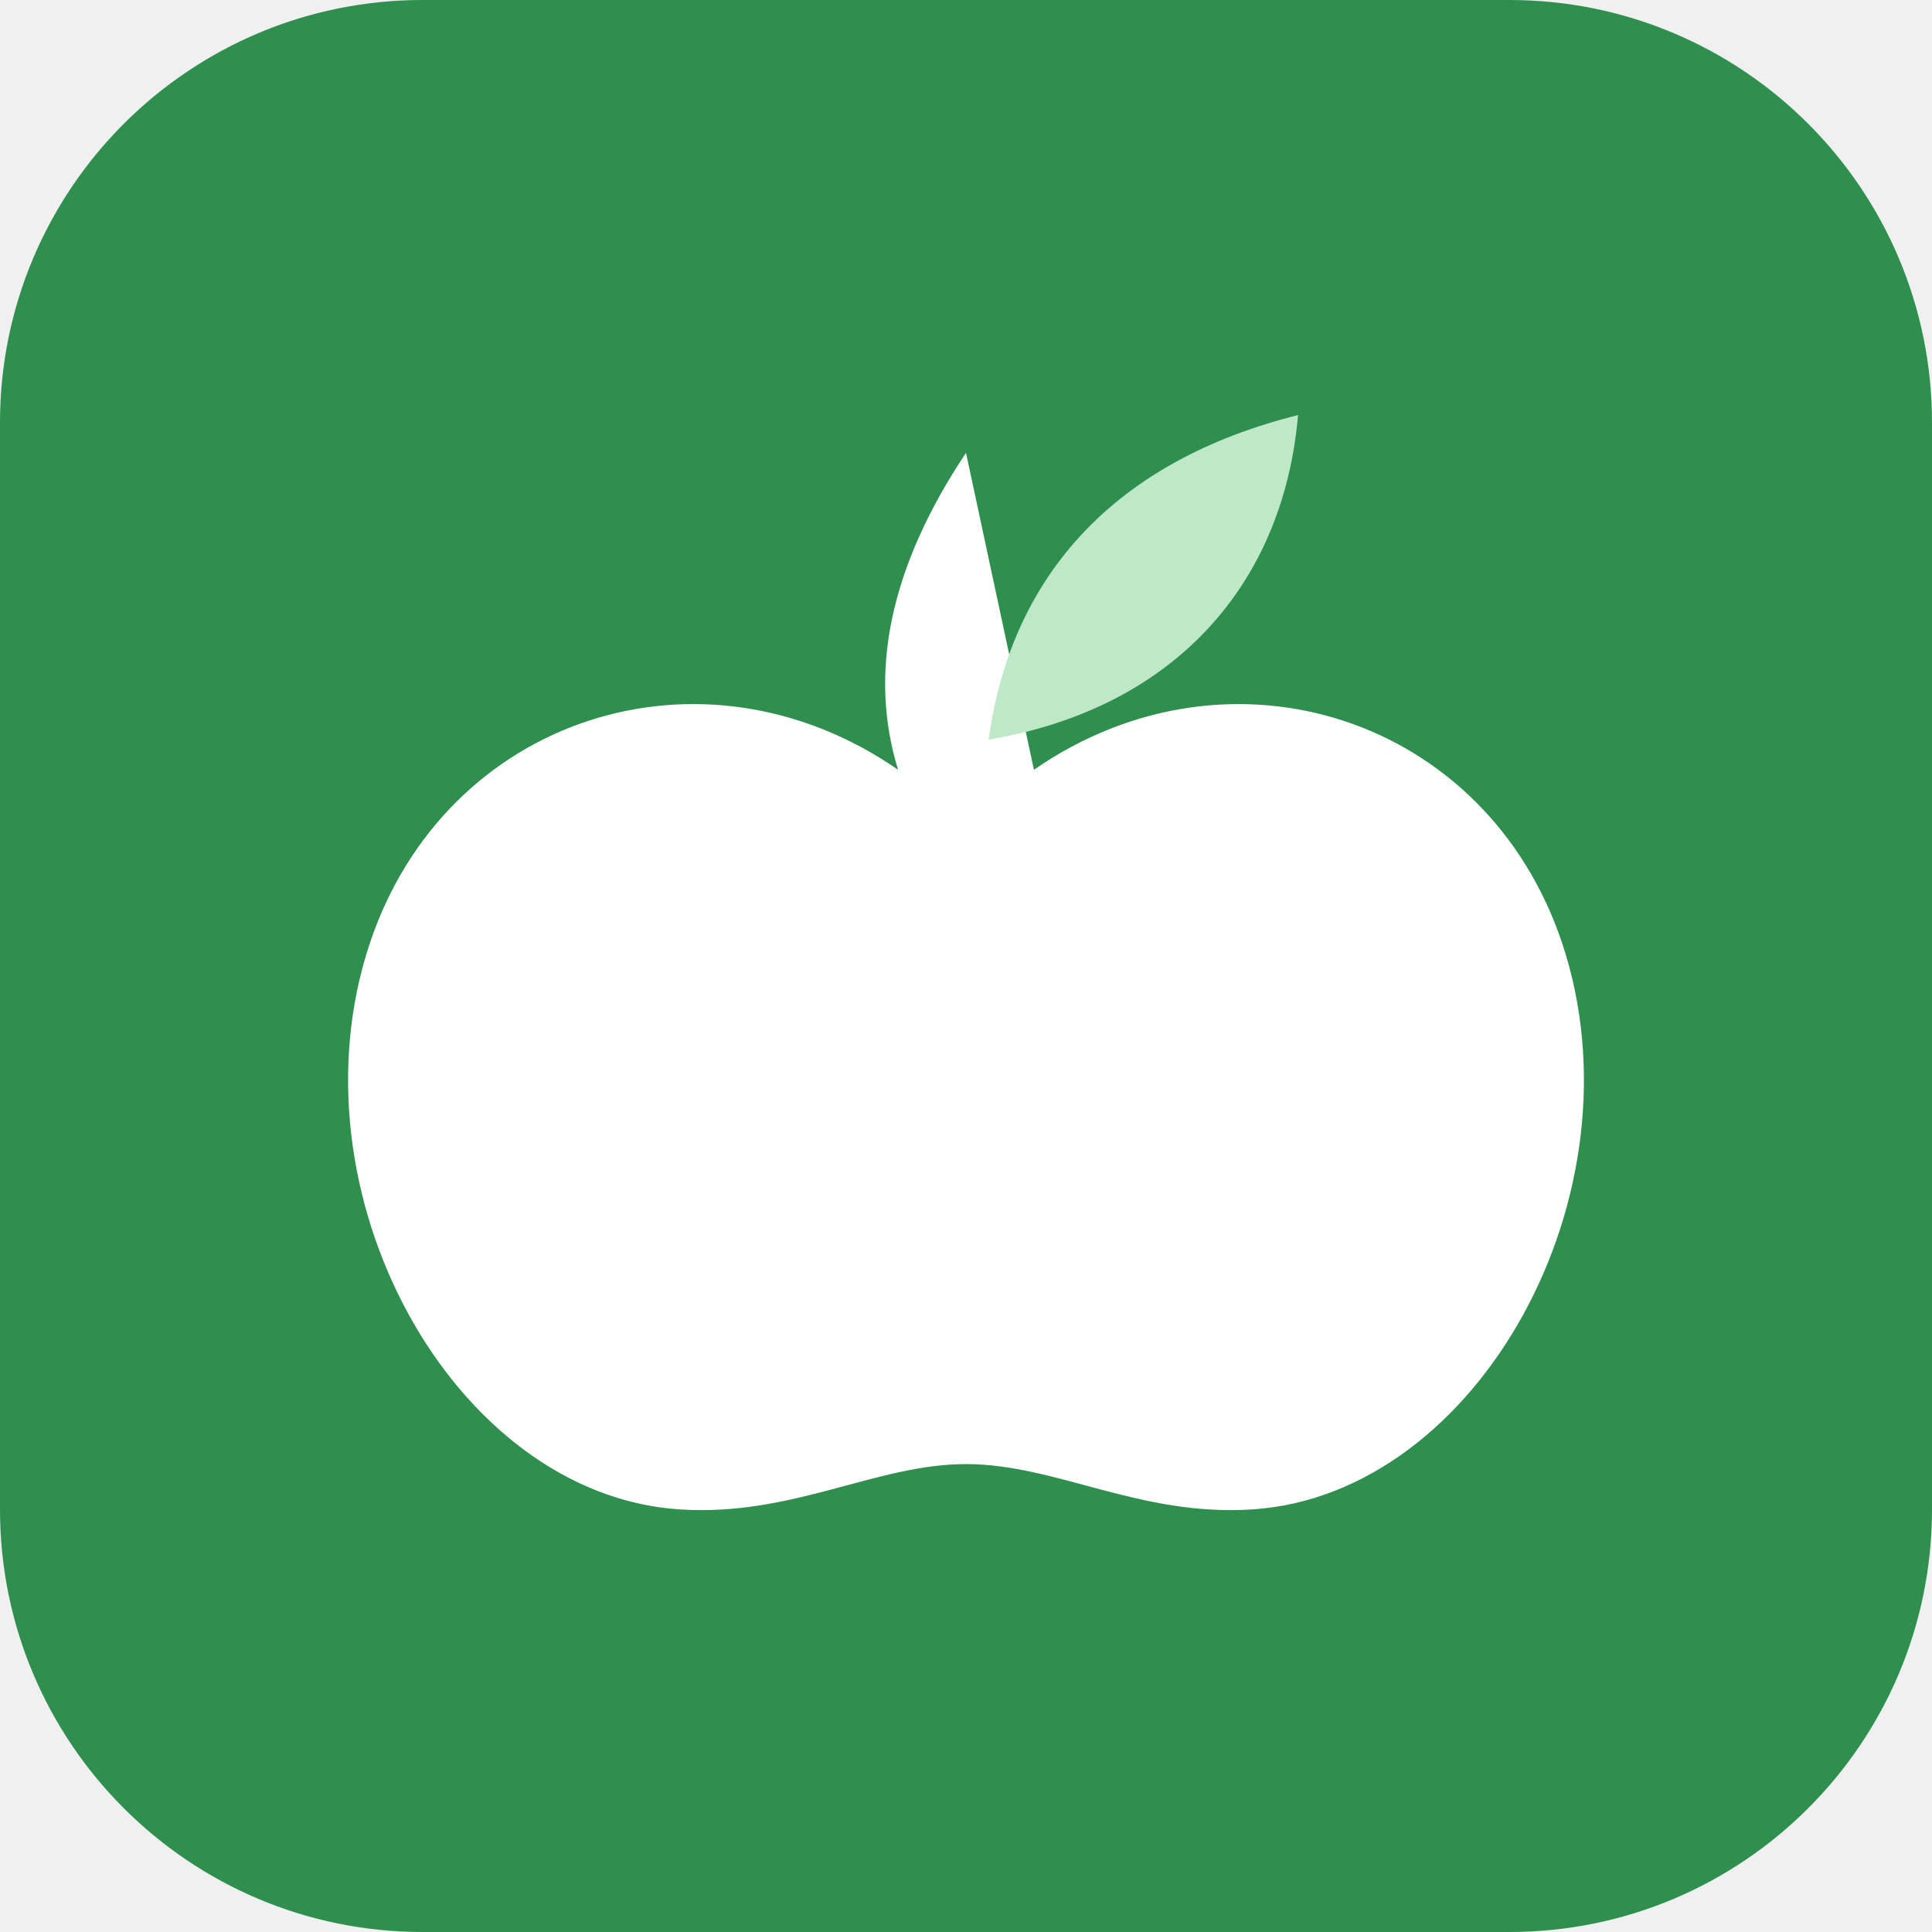
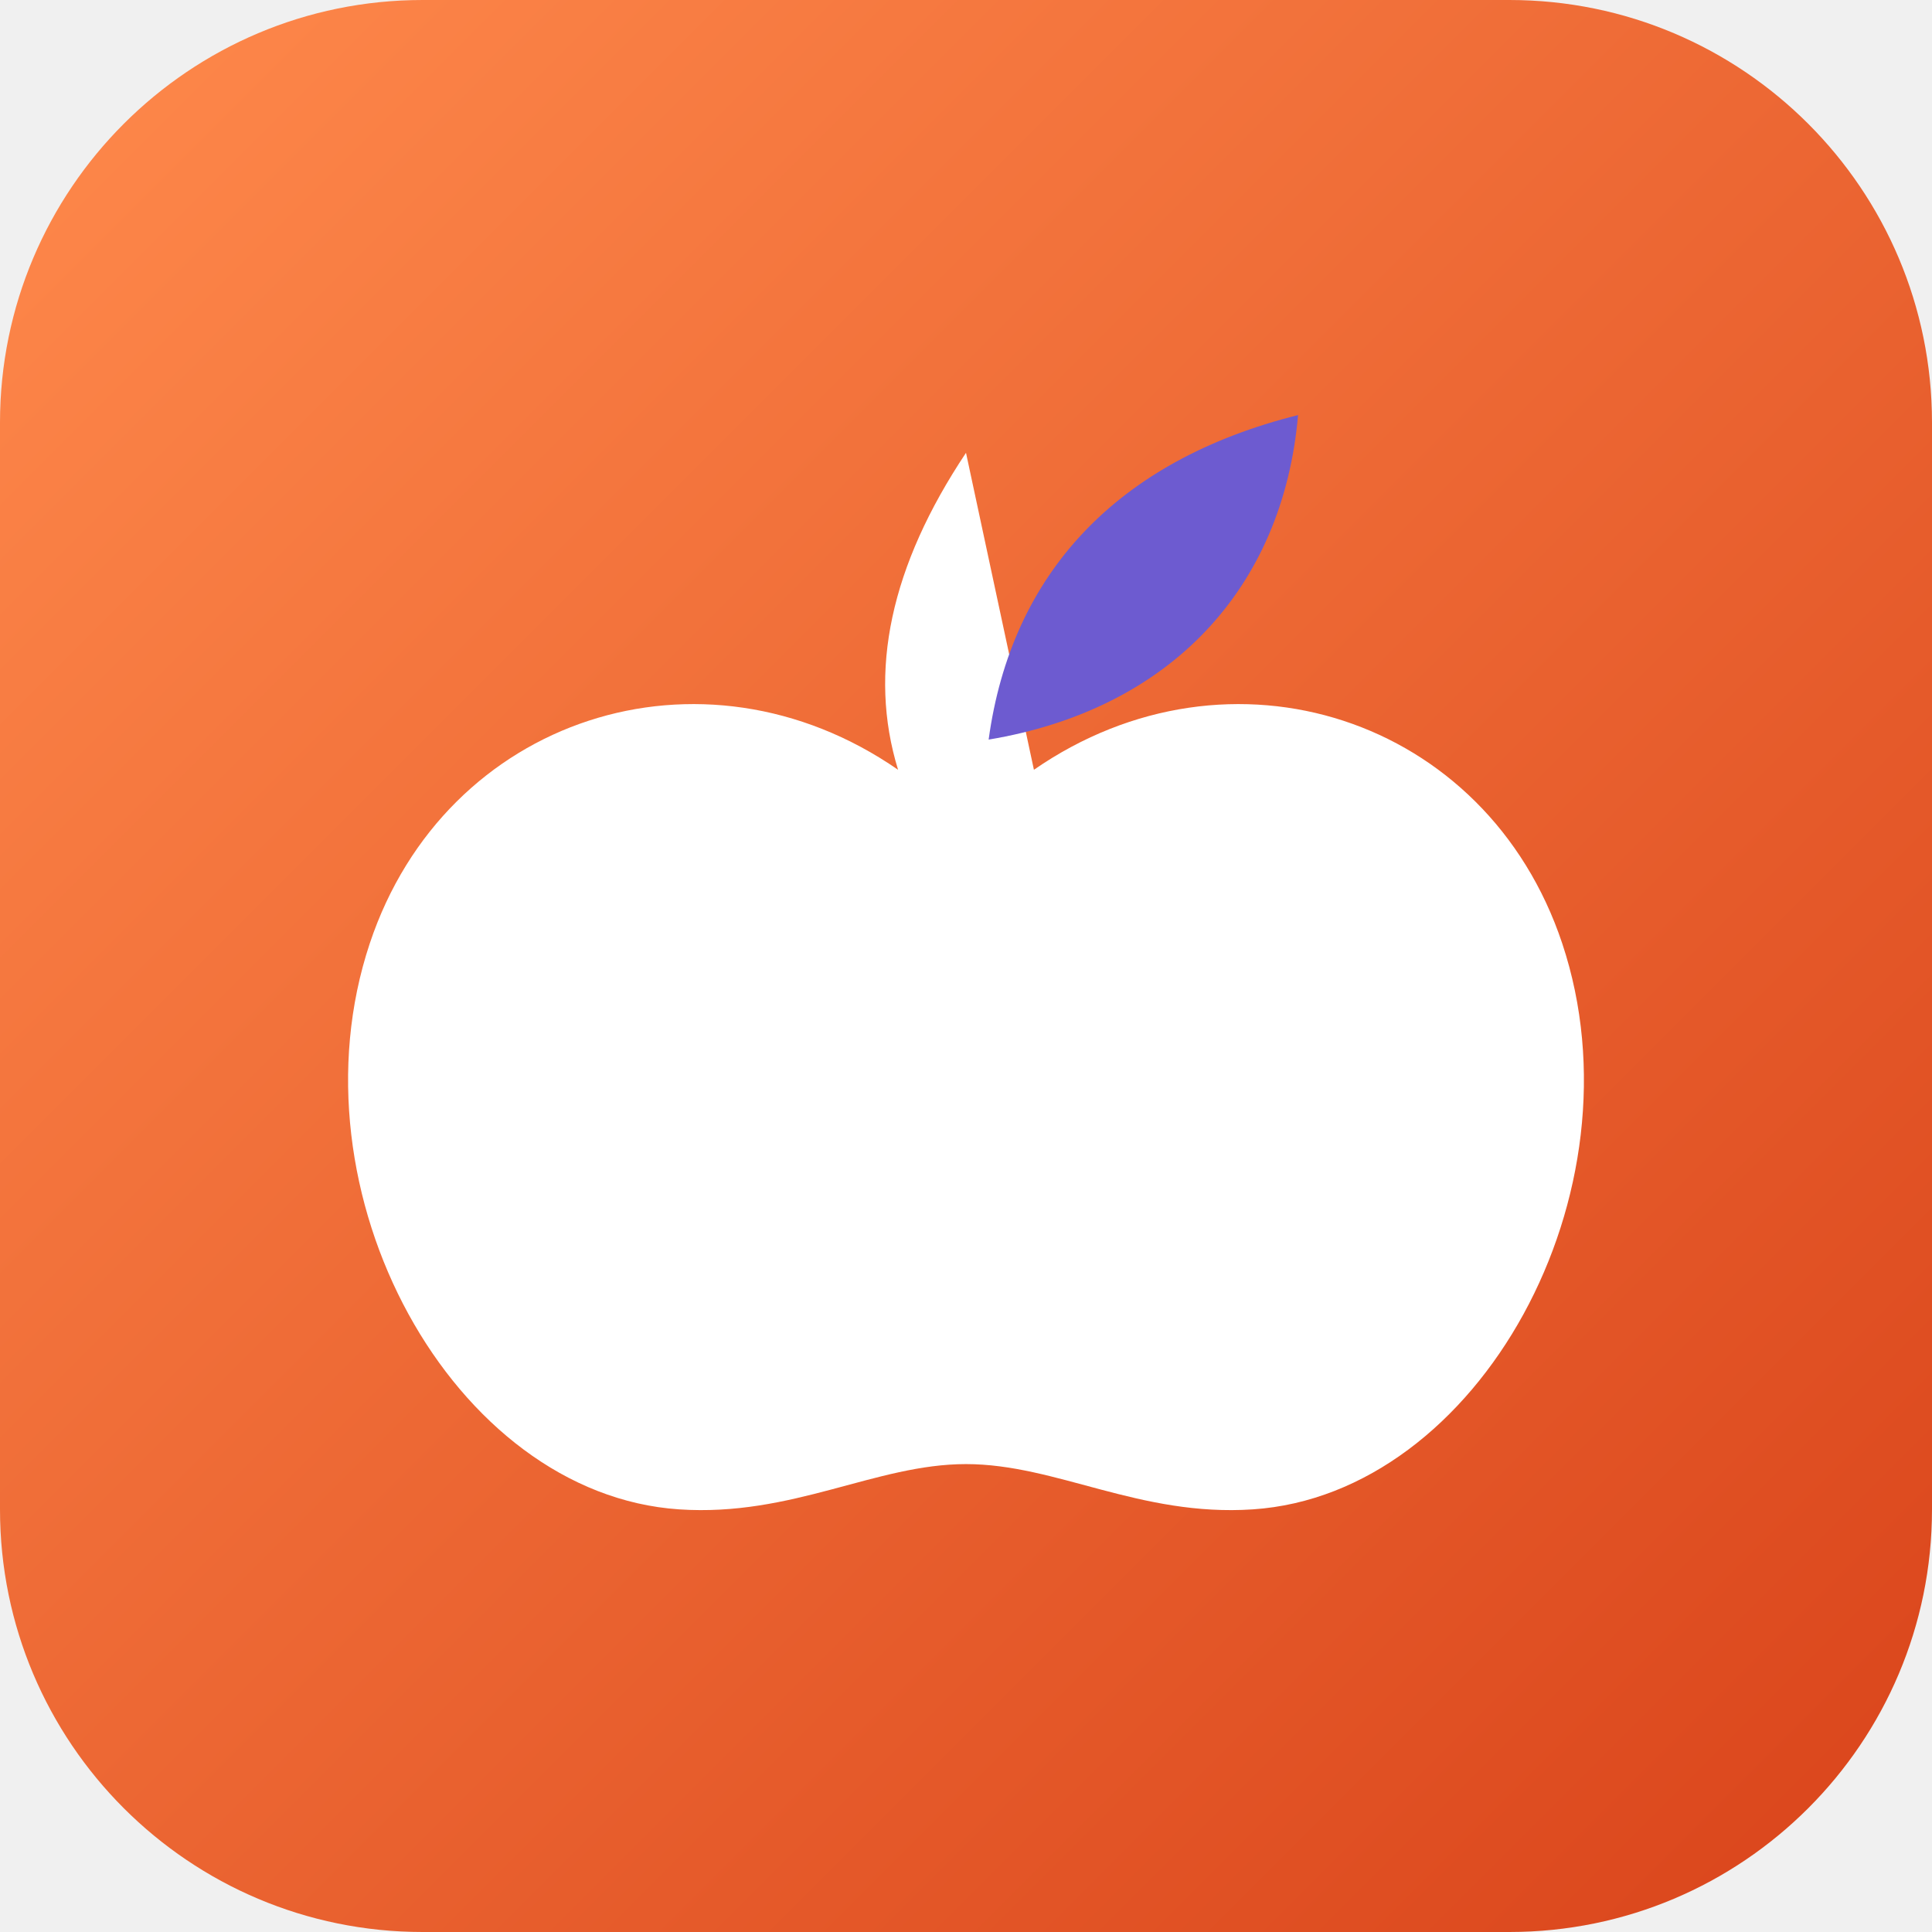
<svg xmlns="http://www.w3.org/2000/svg" viewBox="0 0 512 512">
-   <rect width="512" height="512" rx="112" fill="#2f8f4e" />
+   <defs>
+     <linearGradient id="g" x1="0" y1="0" x2="1" y2="1">
+       <stop offset="0" stop-color="#ff8a4c" />
+       <stop offset="1" stop-color="#d9431a" />
+     </linearGradient>
+   </defs>
+   <rect width="512" height="512" rx="112" fill="url(#g)" />
  <path d="M256 120c-20 30-26 58-18 84-52-36-120-14-140 46-22 66 22 146 82 150 30 2 52-12 76-12s46 14 76 12c60-4 104-84 82-150-20-60-88-82-140-46" fill="#fff" />
-   <path d="M262 196c6-44 34-74 82-86-4 46-34 78-82 86z" fill="#bfe8c9" />
+   <path d="M262 196c6-44 34-74 82-86-4 46-34 78-82 86z" fill="#6d5bd0" />
</svg>
